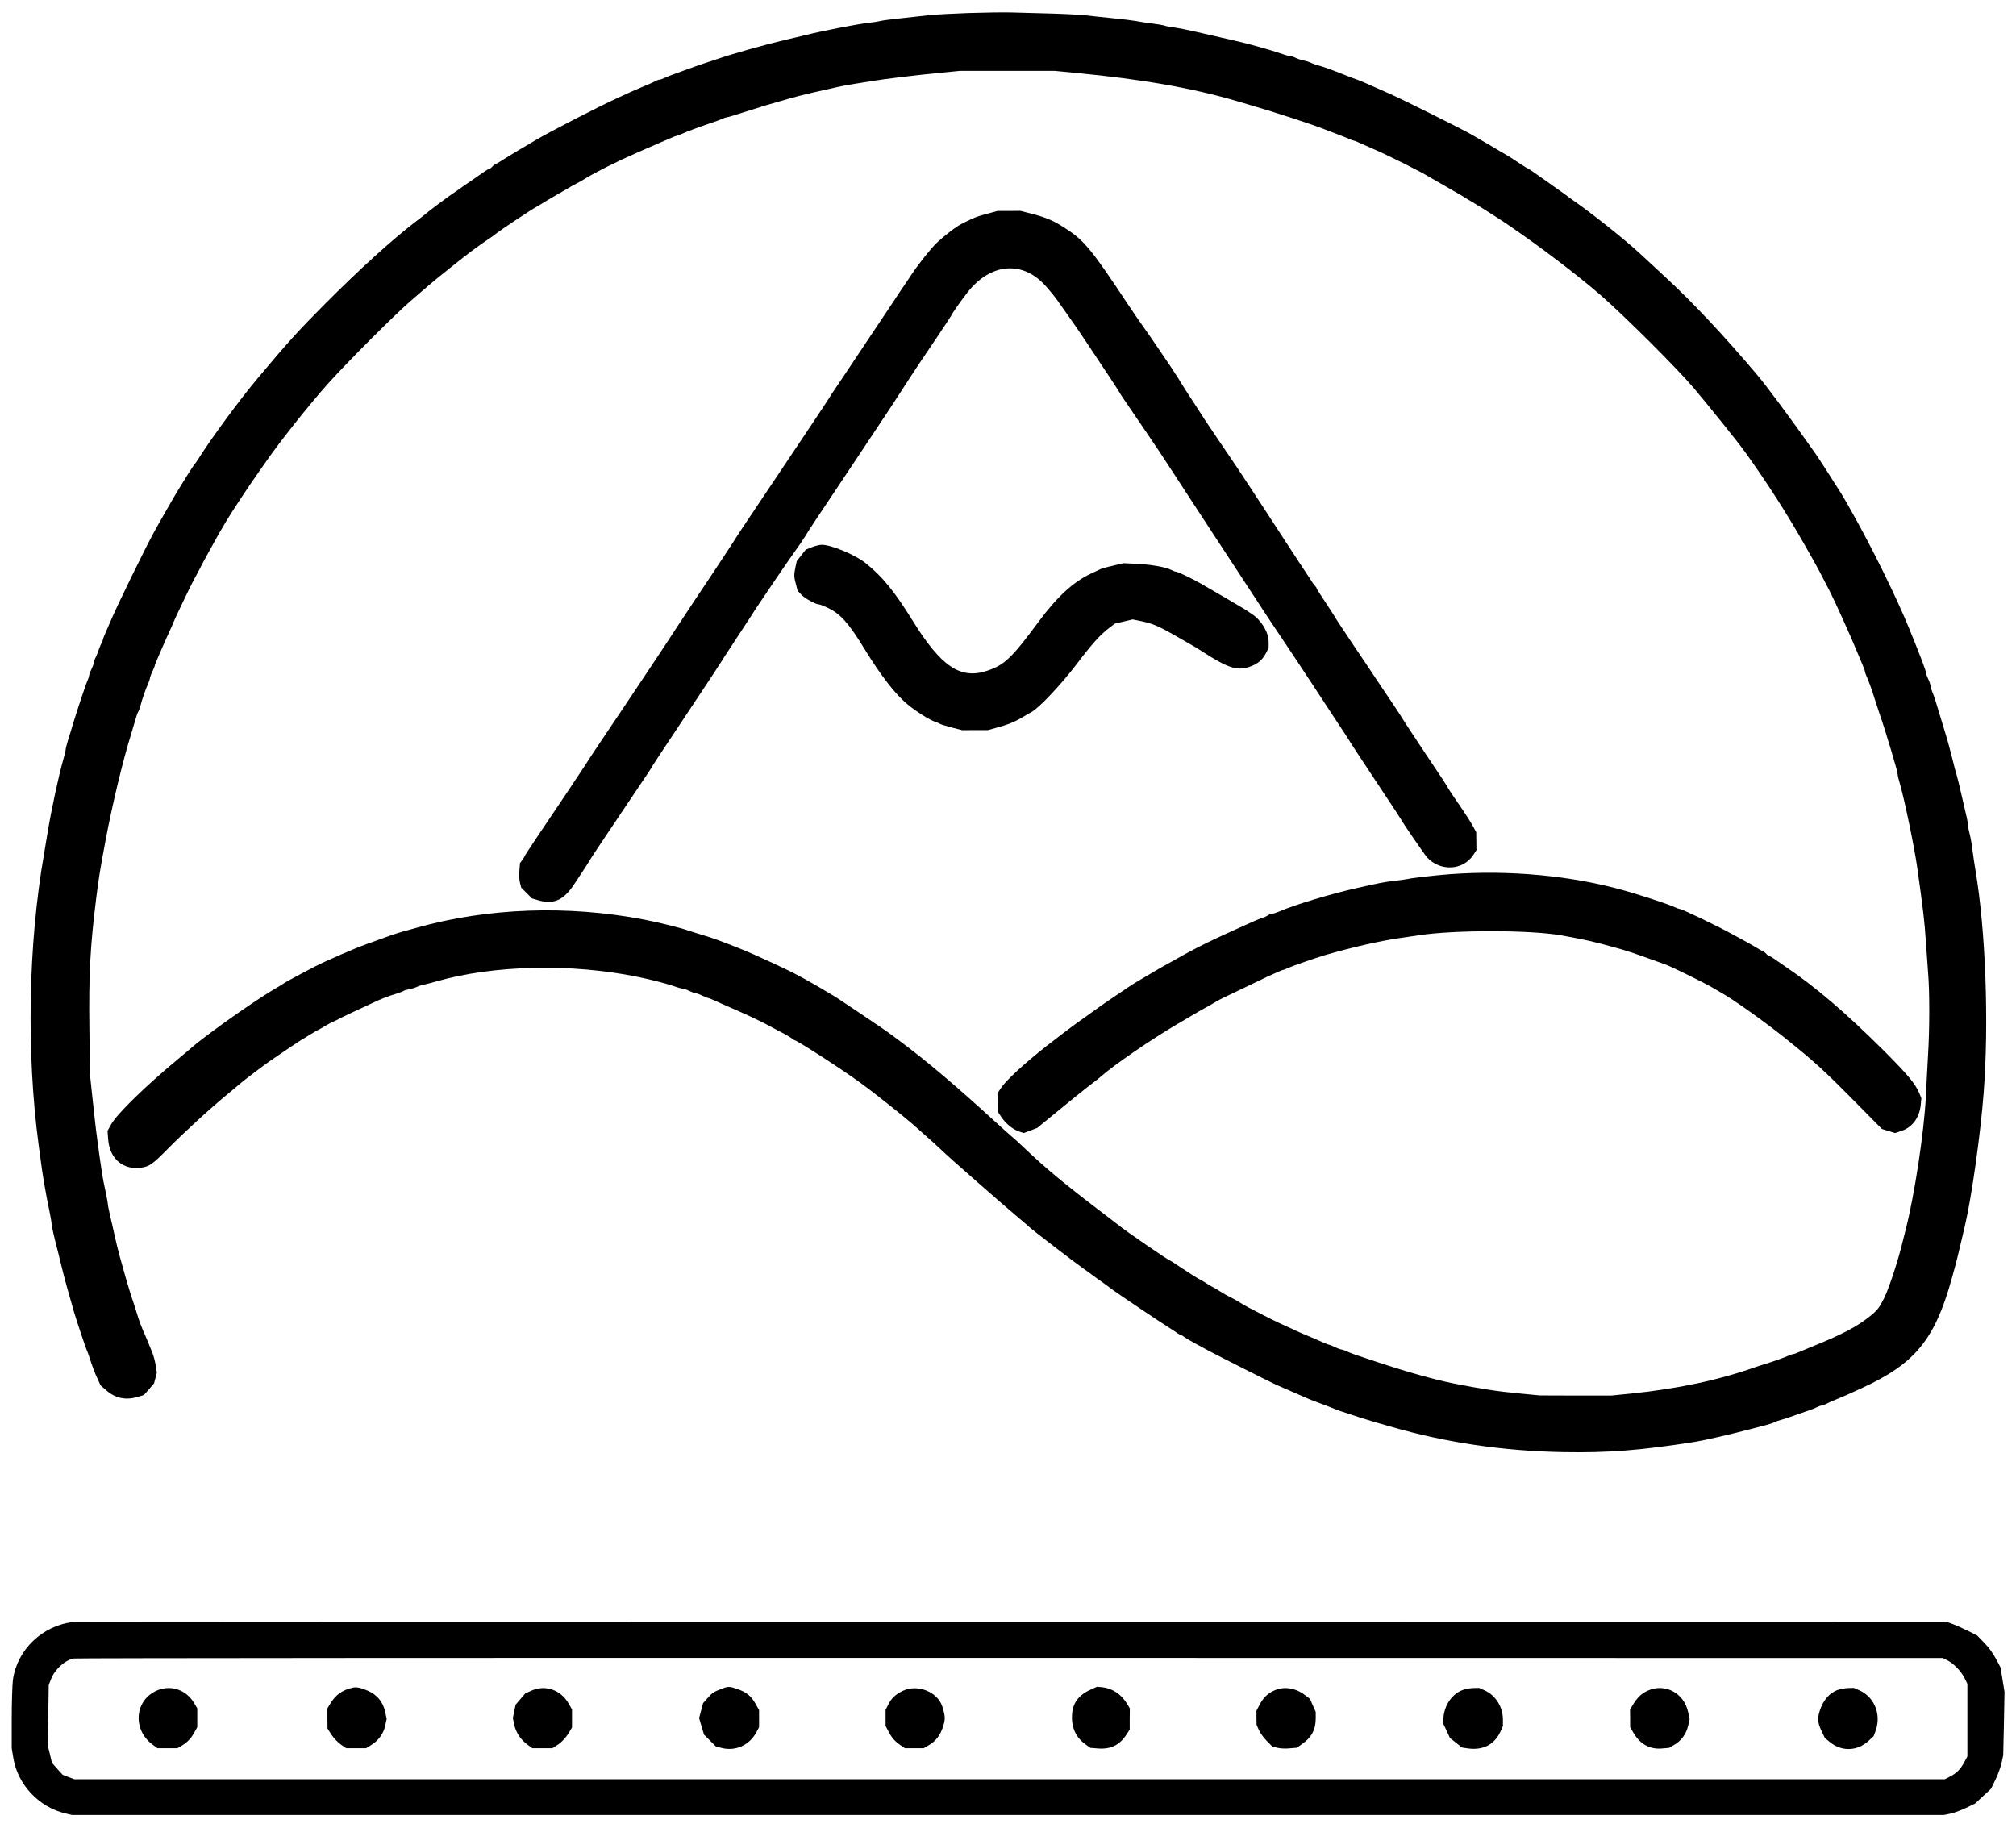
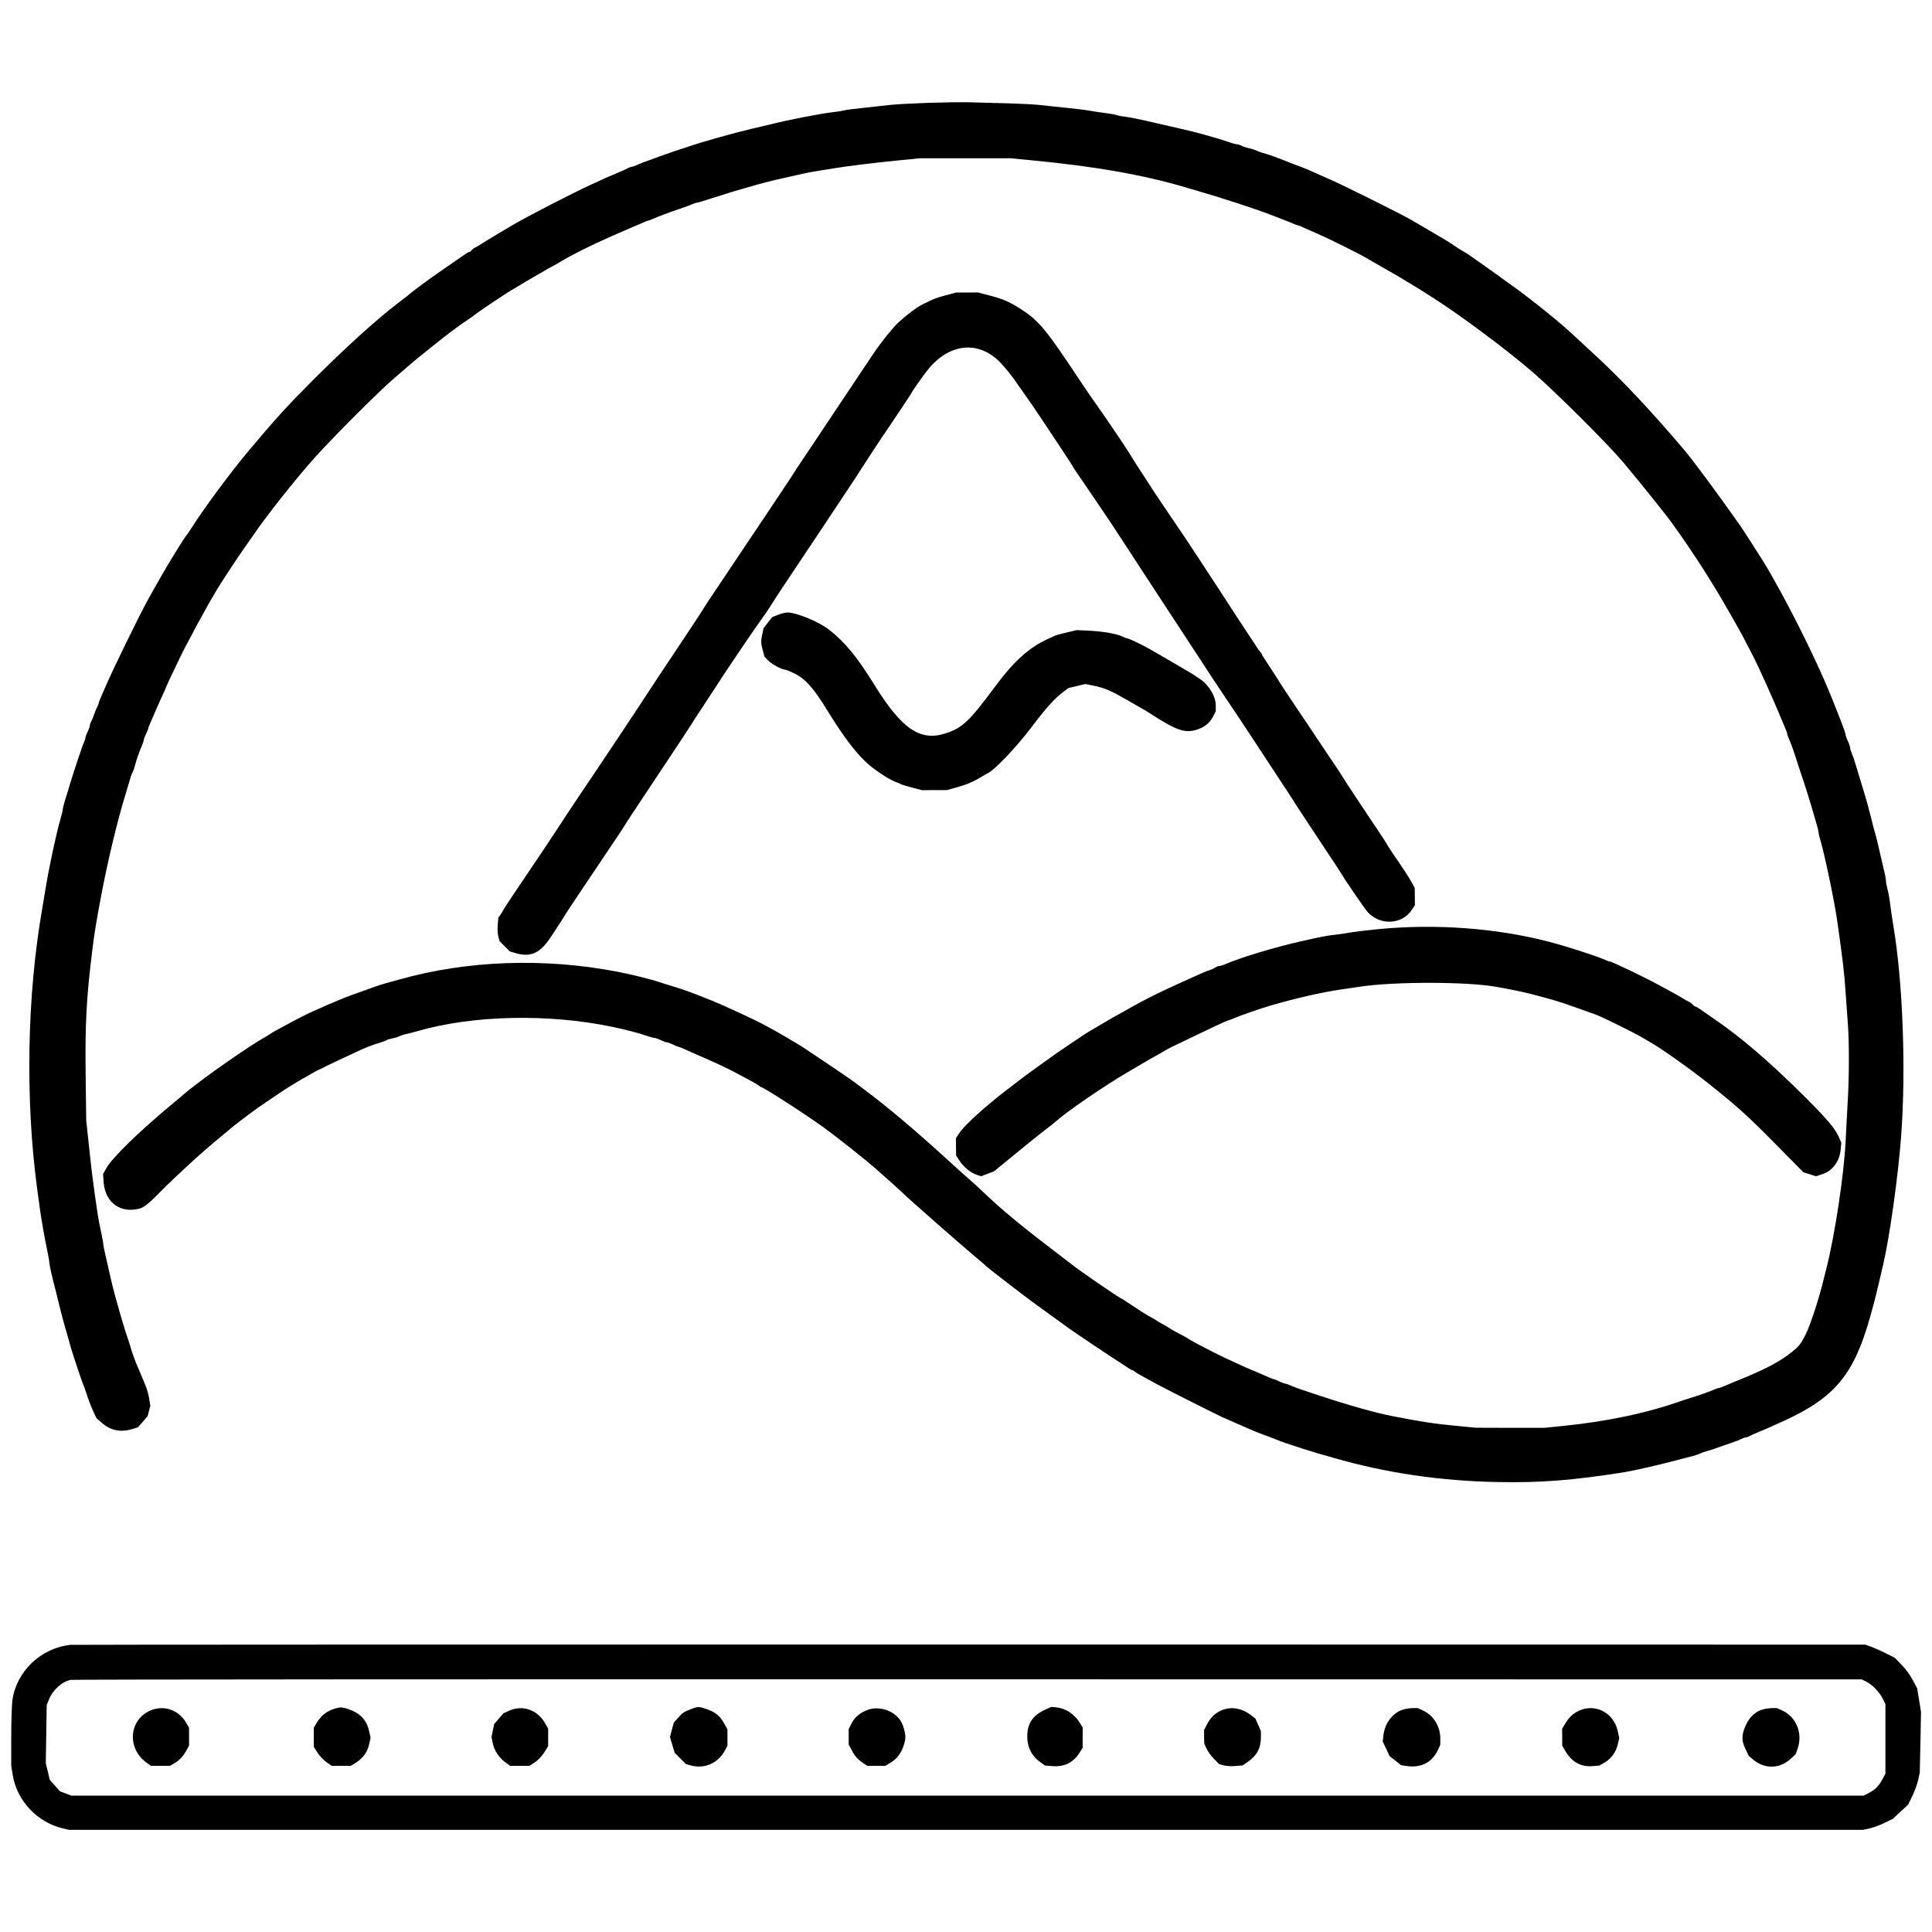
- <svg xmlns="http://www.w3.org/2000/svg" version="1.0" width="1721pt" height="1560pt" viewBox="0 0 1721 1560" preserveAspectRatio="xMidYMid meet">
+ <svg xmlns="http://www.w3.org/2000/svg" version="1.0" width="1721pt" height="1721pt" viewBox="0 -80.5 1721 1721" preserveAspectRatio="xMidYMid meet">
  <g transform="translate(0,1560) scale(0.1,-0.1)" fill="currentColor" stroke="none">
    <path d="M8266 15489 c-137 -5 -290 -13 -340 -19 -50 -6 -156 -17 -236 -26 -80 -8 -161 -19 -180 -24 -19 -5 -60 -11 -90 -14 -104 -12 -390 -67 -550 -107 -41 -10 -115 -28 -165 -39 -170 -40 -455 -120 -570 -160 -27 -9 -86 -29 -130 -43 -44 -15 -111 -38 -150 -53 -38 -14 -88 -32 -110 -40 -22 -8 -54 -21 -72 -29 -17 -8 -36 -15 -43 -15 -7 0 -24 -6 -38 -14 -15 -8 -56 -27 -92 -41 -36 -15 -83 -35 -105 -45 -22 -10 -78 -36 -124 -57 -157 -71 -576 -287 -698 -359 -17 -11 -76 -45 -130 -77 -54 -32 -118 -71 -143 -87 -25 -16 -54 -34 -65 -39 -12 -5 -27 -16 -34 -25 -7 -9 -17 -16 -22 -16 -5 0 -28 -14 -51 -30 -24 -17 -72 -50 -108 -75 -36 -24 -87 -60 -115 -80 -27 -19 -61 -43 -75 -52 -33 -23 -184 -136 -190 -144 -3 -3 -45 -36 -95 -74 -199 -152 -481 -409 -770 -699 -222 -223 -319 -329 -576 -636 -150 -179 -389 -503 -495 -671 -17 -27 -37 -57 -46 -66 -8 -10 -39 -58 -69 -106 -30 -48 -61 -99 -69 -112 -20 -31 -167 -287 -201 -350 -79 -143 -321 -639 -374 -765 -15 -36 -36 -83 -46 -106 -10 -23 -19 -45 -19 -50 0 -5 -6 -21 -14 -36 -8 -14 -19 -43 -26 -63 -7 -20 -18 -49 -26 -63 -8 -15 -14 -34 -14 -42 0 -8 -9 -33 -20 -55 -11 -22 -19 -46 -20 -53 0 -8 -6 -28 -14 -45 -15 -32 -88 -252 -126 -377 -10 -36 -28 -95 -40 -131 -11 -36 -20 -72 -20 -81 0 -8 -8 -44 -19 -79 -40 -138 -105 -444 -136 -634 -8 -49 -21 -128 -29 -175 -135 -771 -152 -1692 -46 -2487 26 -196 32 -237 51 -348 11 -66 29 -160 40 -210 10 -49 19 -99 19 -110 0 -19 24 -127 57 -250 8 -33 21 -85 28 -115 23 -96 61 -233 108 -395 24 -80 97 -298 107 -320 6 -11 16 -40 24 -65 24 -76 46 -133 71 -186 l24 -52 50 -43 c78 -67 165 -85 269 -54 l51 16 43 49 43 50 12 46 12 46 -10 62 c-5 33 -18 82 -29 109 -11 26 -29 71 -41 100 -12 28 -27 66 -35 82 -17 38 -43 108 -58 160 -6 22 -19 60 -27 85 -9 25 -26 77 -37 115 -20 65 -32 106 -81 283 -10 37 -29 112 -41 167 -12 55 -30 136 -41 180 -10 45 -19 89 -19 98 0 10 -9 57 -19 105 -11 48 -25 121 -31 162 -25 165 -51 360 -61 455 -6 55 -17 163 -26 240 l-15 140 -5 395 c-6 459 7 701 58 1110 19 157 33 245 80 495 56 299 149 688 219 910 12 39 28 95 37 125 8 30 19 60 24 65 4 6 12 29 18 50 12 50 47 150 67 192 7 17 14 37 14 45 1 7 9 31 20 53 11 22 19 44 20 48 0 5 6 23 14 40 8 18 29 66 46 107 18 41 47 108 66 148 19 40 34 75 34 78 0 6 156 332 172 359 7 11 29 54 51 95 21 41 48 93 61 115 12 22 38 69 58 105 19 36 44 79 54 97 11 17 34 57 53 90 35 60 189 295 259 393 21 30 54 78 74 106 119 174 373 494 542 683 169 188 580 599 711 710 61 52 126 108 145 125 41 37 323 262 364 291 16 11 40 29 55 40 14 11 46 34 71 50 50 34 53 35 95 68 17 13 84 59 150 103 129 85 133 88 191 122 22 12 51 30 66 40 15 9 69 41 120 70 51 29 100 57 108 63 8 5 29 16 45 24 17 8 48 26 70 40 96 58 266 144 440 220 17 7 50 22 75 33 25 11 79 34 120 52 41 17 89 38 107 46 17 8 34 14 38 14 4 0 21 6 38 14 49 22 153 61 242 91 44 14 94 33 112 41 17 8 37 14 43 14 7 0 67 18 134 40 67 21 153 48 191 60 39 11 99 29 135 39 101 30 206 57 315 81 55 12 127 28 160 36 33 8 103 21 155 29 52 8 120 19 150 24 93 16 365 49 560 68 l185 18 405 0 405 0 185 -18 c565 -54 992 -129 1375 -242 33 -10 89 -26 125 -37 182 -52 530 -166 620 -203 19 -7 67 -26 105 -40 39 -15 84 -33 102 -41 17 -8 34 -14 38 -14 4 0 21 -6 38 -14 18 -8 84 -37 147 -65 122 -53 401 -193 460 -231 8 -5 73 -42 143 -82 71 -40 140 -81 155 -90 15 -10 44 -28 66 -40 40 -24 51 -31 101 -62 17 -11 55 -35 85 -54 246 -155 675 -474 910 -678 207 -180 659 -631 801 -799 141 -168 379 -464 434 -541 187 -260 357 -525 507 -789 43 -77 83 -147 88 -155 11 -18 57 -105 129 -245 46 -89 190 -409 243 -540 11 -27 29 -69 39 -93 10 -23 19 -47 19 -53 0 -6 7 -25 14 -42 16 -33 51 -131 66 -182 5 -16 25 -77 44 -135 35 -101 58 -176 97 -305 47 -158 59 -203 59 -217 0 -8 8 -44 19 -79 39 -135 122 -534 147 -709 50 -354 64 -470 74 -631 6 -85 15 -210 20 -278 13 -160 13 -479 -1 -701 -5 -96 -14 -251 -18 -345 -15 -307 -97 -846 -172 -1140 -6 -22 -17 -65 -24 -95 -34 -148 -117 -404 -158 -487 -42 -85 -59 -107 -115 -153 -116 -95 -247 -164 -517 -272 -27 -11 -69 -29 -93 -39 -23 -10 -47 -19 -53 -19 -6 0 -25 -7 -42 -14 -35 -16 -127 -49 -197 -70 -25 -8 -58 -19 -75 -24 -314 -112 -667 -188 -1070 -229 l-170 -17 -305 0 -305 1 -175 17 c-185 17 -321 38 -565 86 -148 29 -385 95 -645 181 -210 69 -211 70 -258 90 -23 11 -48 19 -55 19 -6 1 -30 9 -52 20 -22 11 -44 19 -49 20 -5 0 -27 9 -50 19 -23 10 -70 31 -106 46 -36 14 -78 33 -95 40 -154 70 -213 97 -304 144 -128 65 -167 86 -206 111 -16 11 -53 31 -81 45 -29 14 -67 36 -85 48 -19 12 -45 28 -59 35 -14 7 -38 21 -55 32 -16 11 -41 26 -55 33 -25 12 -90 53 -203 128 -32 22 -59 39 -61 39 -12 0 -382 254 -443 305 -7 6 -63 48 -124 95 -331 252 -486 380 -674 559 -38 37 -88 82 -110 100 -22 19 -83 73 -135 121 -339 310 -582 516 -815 690 -105 79 -109 82 -366 255 -176 118 -176 118 -235 153 -22 12 -52 31 -69 41 -83 50 -234 133 -295 161 -25 12 -74 35 -110 52 -145 67 -213 97 -287 127 -169 67 -224 88 -333 121 -41 12 -94 29 -118 37 -70 24 -244 67 -372 92 -652 126 -1342 101 -1945 -70 -38 -11 -92 -26 -120 -33 -27 -8 -72 -22 -100 -32 -154 -54 -281 -101 -320 -119 -16 -7 -59 -26 -95 -40 -70 -30 -203 -90 -235 -108 -11 -6 -54 -28 -95 -50 -125 -67 -144 -77 -175 -97 -16 -11 -47 -30 -69 -42 -133 -78 -409 -268 -590 -406 -53 -40 -102 -79 -108 -85 -7 -7 -65 -56 -129 -109 -275 -228 -519 -466 -570 -556 l-31 -56 5 -70 c12 -171 132 -271 292 -243 62 10 94 34 215 157 149 150 368 351 520 475 47 39 94 78 105 88 22 20 189 147 245 186 92 64 255 173 279 187 14 8 40 23 56 34 17 11 44 27 60 36 17 8 53 28 80 45 28 16 57 32 65 35 15 6 29 12 65 32 11 6 58 28 105 50 47 22 119 56 161 75 81 39 135 60 214 84 28 9 55 19 60 23 6 5 28 11 50 15 22 4 51 13 65 20 14 7 41 16 60 19 19 4 64 16 100 26 491 142 1161 157 1730 39 125 -26 242 -57 308 -80 30 -11 61 -19 70 -19 10 -1 35 -9 57 -20 22 -11 47 -20 55 -20 8 0 33 -9 55 -20 22 -11 44 -19 49 -20 5 0 27 -9 50 -19 23 -11 109 -49 192 -85 83 -36 187 -85 230 -107 167 -88 230 -122 245 -135 8 -8 18 -14 21 -14 20 0 400 -245 563 -364 108 -78 356 -275 445 -352 104 -91 246 -219 255 -229 21 -25 534 -475 660 -580 33 -27 71 -60 85 -73 35 -32 379 -296 445 -342 20 -14 57 -41 83 -60 26 -19 65 -48 87 -63 22 -16 67 -48 100 -73 56 -41 390 -265 480 -322 22 -14 52 -33 67 -44 15 -10 30 -18 34 -18 4 0 15 -6 23 -14 9 -7 45 -29 81 -48 36 -20 92 -50 125 -68 62 -34 520 -265 571 -288 16 -7 81 -35 144 -63 63 -28 124 -54 135 -59 11 -5 52 -21 90 -35 39 -14 90 -34 115 -44 25 -10 61 -24 80 -30 102 -35 214 -70 285 -91 44 -12 107 -30 140 -40 468 -136 960 -208 1470 -217 383 -7 662 15 1120 87 92 15 306 64 480 110 44 12 103 27 131 34 28 7 60 18 71 24 11 6 38 16 59 21 22 5 77 24 124 41 47 17 99 35 117 41 18 5 45 16 60 24 15 8 34 15 41 15 8 0 26 6 40 14 15 8 56 27 92 41 64 26 79 33 215 95 451 207 620 412 764 925 45 160 53 195 116 465 57 243 133 785 159 1130 46 598 17 1389 -70 1900 -8 47 -19 123 -25 169 -5 46 -16 109 -24 139 -8 31 -15 67 -15 79 0 13 -8 58 -19 101 -10 42 -28 122 -41 177 -12 55 -29 123 -37 150 -9 28 -21 75 -28 105 -19 78 -50 194 -74 270 -42 139 -63 207 -76 250 -7 25 -20 62 -29 82 -9 21 -16 45 -16 55 -1 10 -9 36 -20 58 -11 22 -19 47 -20 55 0 18 -36 113 -138 365 -108 267 -327 712 -501 1018 -11 20 -30 52 -40 71 -22 39 -61 103 -96 156 -12 19 -50 78 -83 130 -34 52 -70 109 -82 125 -206 293 -420 581 -504 680 -291 343 -545 613 -781 831 -66 61 -163 150 -215 199 -139 128 -412 345 -588 467 -18 13 -39 28 -45 33 -7 6 -23 18 -37 27 -14 10 -47 34 -75 53 -27 20 -66 47 -85 60 -19 13 -54 38 -78 55 -23 16 -45 30 -47 30 -2 0 -30 17 -62 38 -69 46 -111 73 -138 88 -11 6 -36 20 -55 32 -35 21 -147 87 -224 131 -86 50 -596 304 -706 352 -146 64 -173 76 -212 94 -18 8 -51 21 -73 29 -22 7 -65 24 -95 36 -112 45 -186 71 -224 81 -21 5 -50 16 -65 23 -14 7 -43 16 -63 20 -20 4 -50 13 -65 21 -15 8 -35 15 -45 15 -9 0 -40 8 -70 19 -94 33 -308 93 -438 121 -52 12 -131 30 -175 40 -189 44 -263 59 -315 66 -30 3 -65 10 -77 15 -12 4 -62 13 -110 19 -48 6 -110 15 -138 21 -27 5 -117 16 -200 24 -82 8 -188 20 -235 25 -47 5 -182 12 -300 15 -118 3 -267 7 -330 9 -63 2 -227 -1 -364 -5z" />
    <path d="M8426 13775 c-88 -23 -111 -33 -211 -83 -49 -24 -144 -96 -216 -163 -46 -43 -153 -176 -213 -266 -25 -37 -58 -86 -73 -109 -16 -22 -32 -47 -38 -56 -5 -8 -19 -28 -29 -44 -11 -16 -120 -180 -243 -364 -122 -184 -245 -367 -272 -407 -27 -39 -50 -75 -52 -80 -4 -9 -275 -415 -669 -1002 -71 -106 -130 -194 -130 -196 0 -3 -143 -221 -203 -310 -77 -114 -273 -410 -308 -464 -37 -60 -440 -665 -641 -962 -69 -103 -127 -191 -129 -196 -4 -8 -233 -352 -429 -641 -49 -74 -90 -136 -90 -139 0 -3 -9 -18 -20 -33 l-21 -29 -5 -63 c-4 -36 -1 -81 5 -105 l11 -42 46 -45 45 -46 51 -15 c135 -40 220 -1 313 141 21 32 60 92 87 132 26 41 48 75 48 77 0 3 221 333 413 618 59 87 107 159 107 161 0 5 70 111 359 545 130 195 238 359 241 366 3 6 39 62 81 125 42 63 111 169 154 235 42 66 85 131 95 145 9 14 70 104 135 200 65 96 139 203 164 237 25 34 62 88 81 119 19 32 60 95 90 140 135 202 592 887 642 964 158 244 232 357 248 380 74 108 270 401 270 405 0 8 89 135 141 201 192 243 457 271 651 68 45 -47 106 -123 140 -174 9 -14 32 -46 50 -71 49 -68 137 -196 178 -259 158 -236 276 -416 279 -424 4 -9 23 -38 196 -291 102 -149 177 -261 260 -390 32 -49 106 -162 163 -250 58 -88 124 -189 147 -225 23 -36 103 -157 177 -270 74 -113 170 -259 213 -325 43 -66 100 -154 128 -195 92 -136 333 -498 352 -529 17 -27 83 -127 204 -311 64 -96 118 -179 121 -185 6 -12 85 -132 289 -440 80 -120 148 -224 151 -230 11 -25 202 -302 223 -325 113 -122 306 -112 394 21 l27 41 -1 76 -1 77 -24 45 c-24 44 -69 115 -168 258 -27 41 -50 75 -50 77 0 4 -66 106 -120 185 -17 25 -42 63 -57 85 -14 22 -52 78 -83 125 -87 130 -134 204 -140 215 -3 6 -45 70 -95 144 -49 74 -106 158 -125 186 -19 29 -102 154 -185 276 -82 123 -152 228 -155 234 -5 11 -56 90 -121 188 -22 32 -39 61 -39 64 0 4 -7 15 -17 25 -9 10 -21 27 -27 37 -6 10 -27 43 -47 72 -20 30 -80 120 -133 202 -53 81 -139 213 -192 295 -53 81 -122 185 -152 232 -63 97 -157 238 -285 425 -99 147 -102 150 -172 260 -28 44 -69 107 -91 140 -21 33 -41 64 -44 70 -5 12 -110 172 -144 220 -11 17 -42 62 -68 100 -26 39 -64 93 -83 120 -46 64 -120 172 -165 240 -289 437 -361 526 -500 619 -118 79 -177 106 -313 141 l-97 25 -98 -1 -97 0 -89 -24z" />
    <path d="M6932 10929 l-53 -21 -39 -49 -38 -49 -11 -50 c-14 -66 -14 -84 4 -149 l14 -54 33 -35 c31 -32 122 -82 150 -82 7 0 41 -13 76 -30 106 -50 177 -129 312 -350 143 -233 263 -387 368 -474 77 -63 185 -131 237 -149 17 -5 35 -13 40 -17 6 -4 51 -18 100 -31 l90 -23 110 1 110 0 75 21 c41 11 91 27 110 35 19 9 42 18 50 22 8 3 33 17 55 30 22 13 58 34 80 46 65 35 251 232 382 404 134 177 203 254 279 312 l51 39 76 18 76 18 78 -16 c97 -21 146 -42 301 -131 154 -88 158 -90 212 -125 226 -145 300 -169 406 -133 67 22 111 59 140 115 l24 47 0 50 c0 83 -61 185 -143 239 -22 15 -50 34 -63 42 -23 15 -264 155 -382 223 -80 45 -190 97 -206 97 -6 0 -24 7 -41 16 -45 23 -177 46 -297 51 l-108 5 -91 -22 c-50 -11 -98 -25 -107 -30 -10 -4 -44 -21 -77 -36 -153 -72 -289 -197 -445 -407 -236 -319 -296 -375 -445 -424 -227 -75 -392 37 -635 430 -155 250 -260 378 -401 490 -90 72 -297 158 -376 156 -16 0 -52 -9 -81 -20z" />
    <path d="M12285 8129 c-104 -10 -212 -23 -240 -28 -27 -6 -90 -15 -139 -21 -86 -9 -127 -17 -321 -61 -221 -49 -541 -146 -663 -200 -23 -10 -50 -19 -60 -19 -10 0 -26 -6 -37 -14 -11 -7 -31 -17 -45 -21 -14 -4 -45 -16 -70 -27 -25 -11 -64 -29 -87 -39 -272 -121 -426 -197 -593 -293 -25 -14 -58 -33 -75 -42 -16 -8 -46 -25 -66 -37 -20 -12 -71 -42 -114 -67 -107 -63 -99 -58 -210 -133 -130 -87 -172 -116 -363 -254 -44 -31 -210 -157 -272 -206 -183 -144 -343 -291 -386 -357 l-29 -44 1 -77 1 -78 29 -44 c37 -57 100 -109 152 -126 l41 -14 58 22 58 22 90 74 c130 108 337 275 387 312 24 17 52 40 63 50 108 97 439 324 660 453 43 25 94 55 114 67 51 30 90 53 131 75 19 10 53 30 75 43 22 13 51 29 64 35 13 6 94 44 180 86 86 42 174 84 196 94 22 10 61 27 86 39 25 12 50 21 54 21 4 0 21 7 38 15 47 21 229 84 322 112 229 66 450 117 630 144 39 5 115 17 171 25 307 46 949 45 1209 -1 186 -33 282 -54 425 -94 160 -44 161 -45 470 -156 52 -19 346 -164 405 -200 22 -13 54 -32 70 -41 94 -51 365 -244 532 -377 261 -209 331 -272 603 -547 l235 -238 56 -17 56 -18 54 18 c94 30 156 115 166 224 l5 56 -16 39 c-35 84 -97 158 -300 362 -323 322 -584 546 -836 716 -30 21 -74 51 -98 68 -23 16 -46 30 -51 30 -5 0 -15 7 -22 16 -7 9 -22 20 -34 25 -11 5 -38 20 -60 34 -22 13 -56 33 -75 43 -19 10 -69 37 -110 60 -131 73 -442 222 -461 222 -6 0 -25 7 -42 15 -75 34 -350 123 -507 163 -464 120 -1001 159 -1505 111z" />
    <path d="M630 1753 c-266 -27 -485 -237 -520 -496 -5 -43 -10 -192 -10 -330 l0 -252 14 -85 c38 -227 219 -419 446 -472 l55 -13 7990 0 7990 0 57 12 c32 7 92 29 133 49 l76 37 68 63 68 63 38 78 c21 43 44 107 52 143 l14 65 6 271 5 270 -17 105 -17 104 -40 75 c-23 44 -64 100 -100 136 l-60 62 -82 41 c-44 22 -103 48 -131 58 l-50 18 -7975 1 c-4386 0 -7991 -1 -8010 -3z m15995 -328 c53 -26 119 -95 147 -153 l23 -47 0 -310 0 -310 -27 -50 c-31 -59 -67 -95 -125 -124 l-42 -21 -7983 0 -7983 0 -50 19 -50 19 -46 51 -46 52 -17 73 -18 73 4 259 4 259 18 46 c32 86 117 164 195 180 20 4 3618 6 7996 5 l7960 -1 40 -20z" />
    <path d="M3015 1193 c-90 -19 -149 -60 -196 -138 l-24 -40 0 -86 1 -86 33 -52 c19 -28 54 -66 80 -84 l46 -32 85 0 85 0 48 30 c61 39 102 96 116 166 l12 55 -12 55 c-18 90 -71 153 -156 188 -56 23 -90 30 -118 24z" />
    <path d="M6170 1186 c-78 -29 -88 -36 -127 -80 l-41 -46 -17 -64 -17 -64 21 -71 21 -70 50 -50 50 -50 43 -12 c124 -34 245 20 306 136 l21 40 0 73 0 72 -31 56 c-37 65 -77 98 -153 124 -65 23 -79 24 -126 6z" />
    <path d="M9315 1178 c-101 -45 -153 -110 -162 -202 -12 -114 27 -207 114 -268 l41 -30 64 -5 c110 -9 187 29 246 121 l26 41 0 90 1 90 -24 40 c-48 80 -126 132 -211 141 l-45 4 -50 -22z" />
    <path d="M1335 1166 c-187 -85 -204 -334 -33 -460 l42 -31 86 0 85 0 40 24 c47 29 77 61 107 116 l22 40 0 80 0 80 -27 46 c-69 116 -203 159 -322 105z" />
    <path d="M4535 1166 l-51 -23 -41 -48 -41 -48 -12 -57 -12 -57 11 -54 c14 -68 55 -130 112 -172 l43 -32 86 0 85 0 35 22 c42 26 79 65 110 116 l23 39 0 77 0 77 -29 51 c-68 118 -200 163 -319 109z" />
    <path d="M7705 1164 c-62 -31 -96 -63 -123 -118 l-22 -43 0 -69 0 -69 26 -49 c29 -55 53 -82 104 -117 l35 -24 80 0 80 0 46 27 c59 35 97 85 121 161 19 63 18 85 -8 168 -40 127 -214 195 -339 133z" />
    <path d="M10880 1169 c-58 -26 -96 -62 -128 -124 l-26 -50 0 -60 1 -60 20 -45 c11 -26 42 -67 67 -93 l47 -47 42 -11 c24 -6 69 -9 105 -5 l62 5 43 30 c83 57 119 124 119 221 l0 55 -25 56 -24 55 -39 30 c-82 64 -180 80 -264 43z" />
    <path d="M12483 1171 c-86 -34 -149 -123 -160 -228 l-6 -51 31 -65 30 -65 51 -40 51 -41 46 -7 c132 -20 232 31 284 145 l20 44 0 56 c0 109 -63 209 -158 251 l-45 20 -51 -1 c-28 -1 -70 -9 -93 -18z" />
    <path d="M14065 1166 c-54 -25 -88 -58 -126 -121 l-24 -40 1 -75 0 -75 28 -48 c58 -99 141 -144 247 -134 l57 5 46 27 c59 34 102 94 117 162 l13 55 -13 61 c-34 164 -199 251 -346 183z" />
    <path d="M15683 1171 c-61 -24 -108 -75 -138 -148 -32 -82 -32 -124 4 -199 l29 -61 45 -37 c98 -80 229 -77 324 8 l48 44 18 50 c48 137 -13 286 -141 342 l-45 20 -51 -1 c-28 -1 -70 -9 -93 -18z" />
  </g>
</svg>
